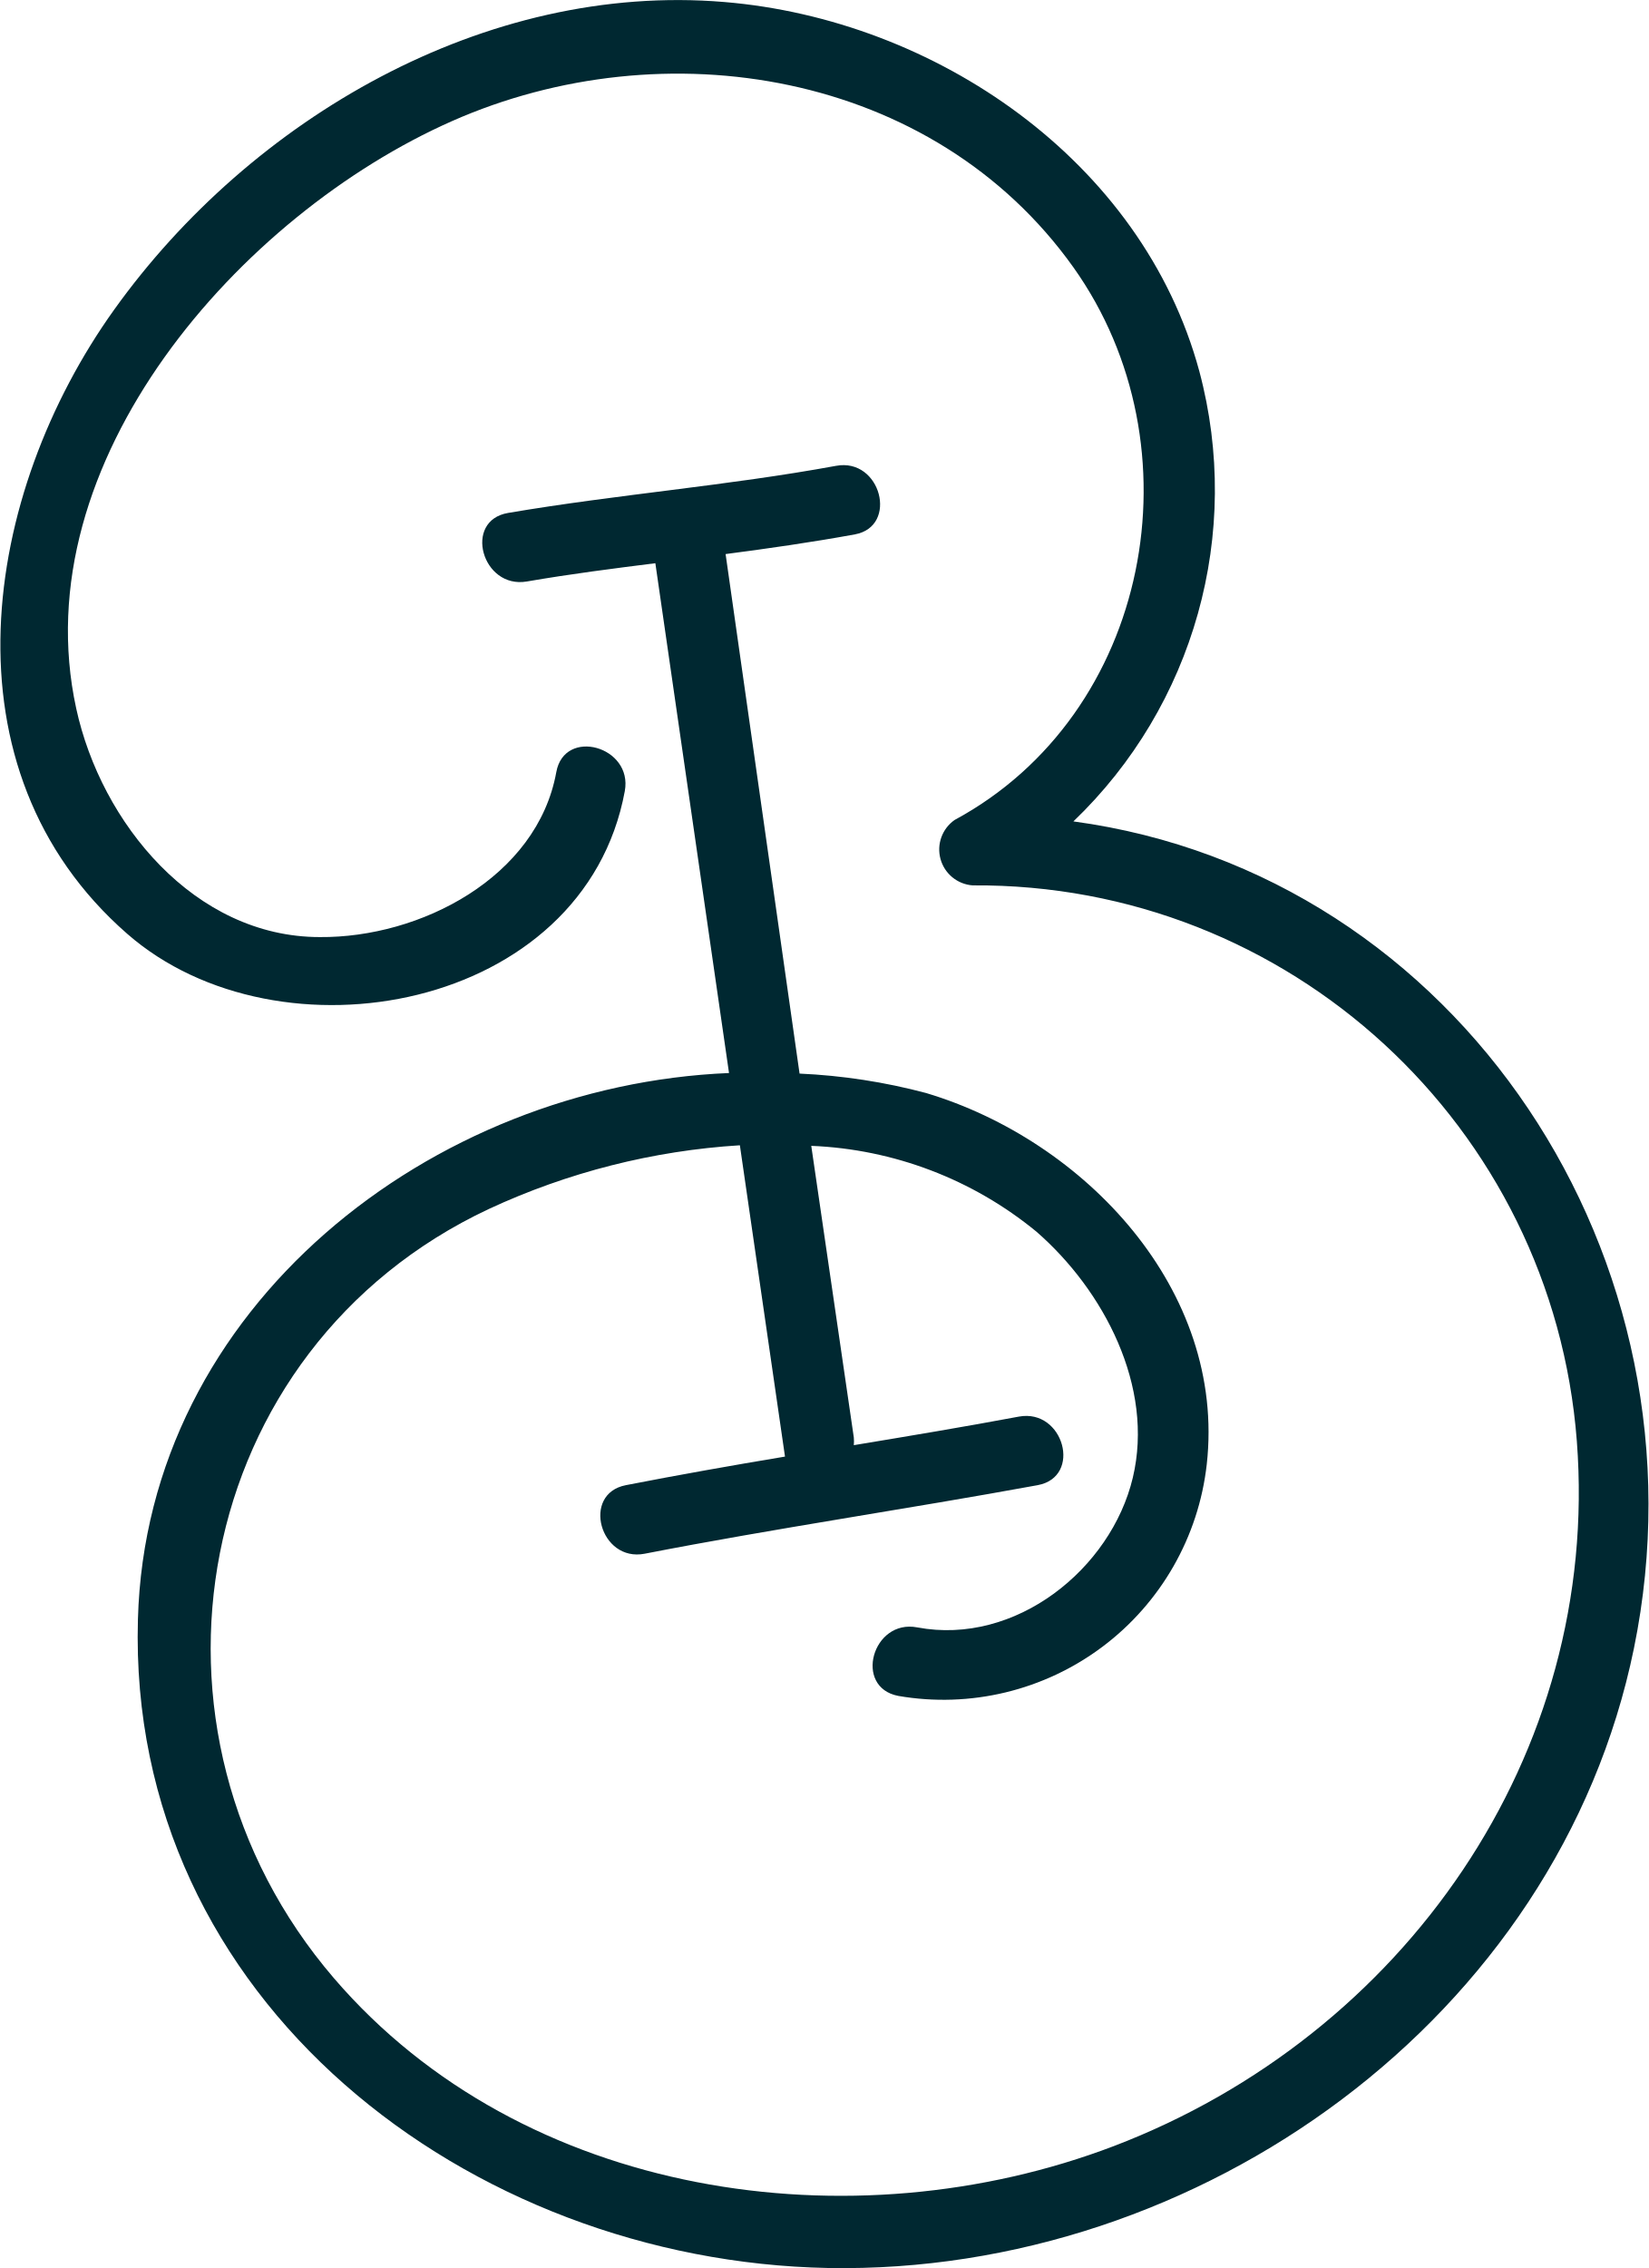
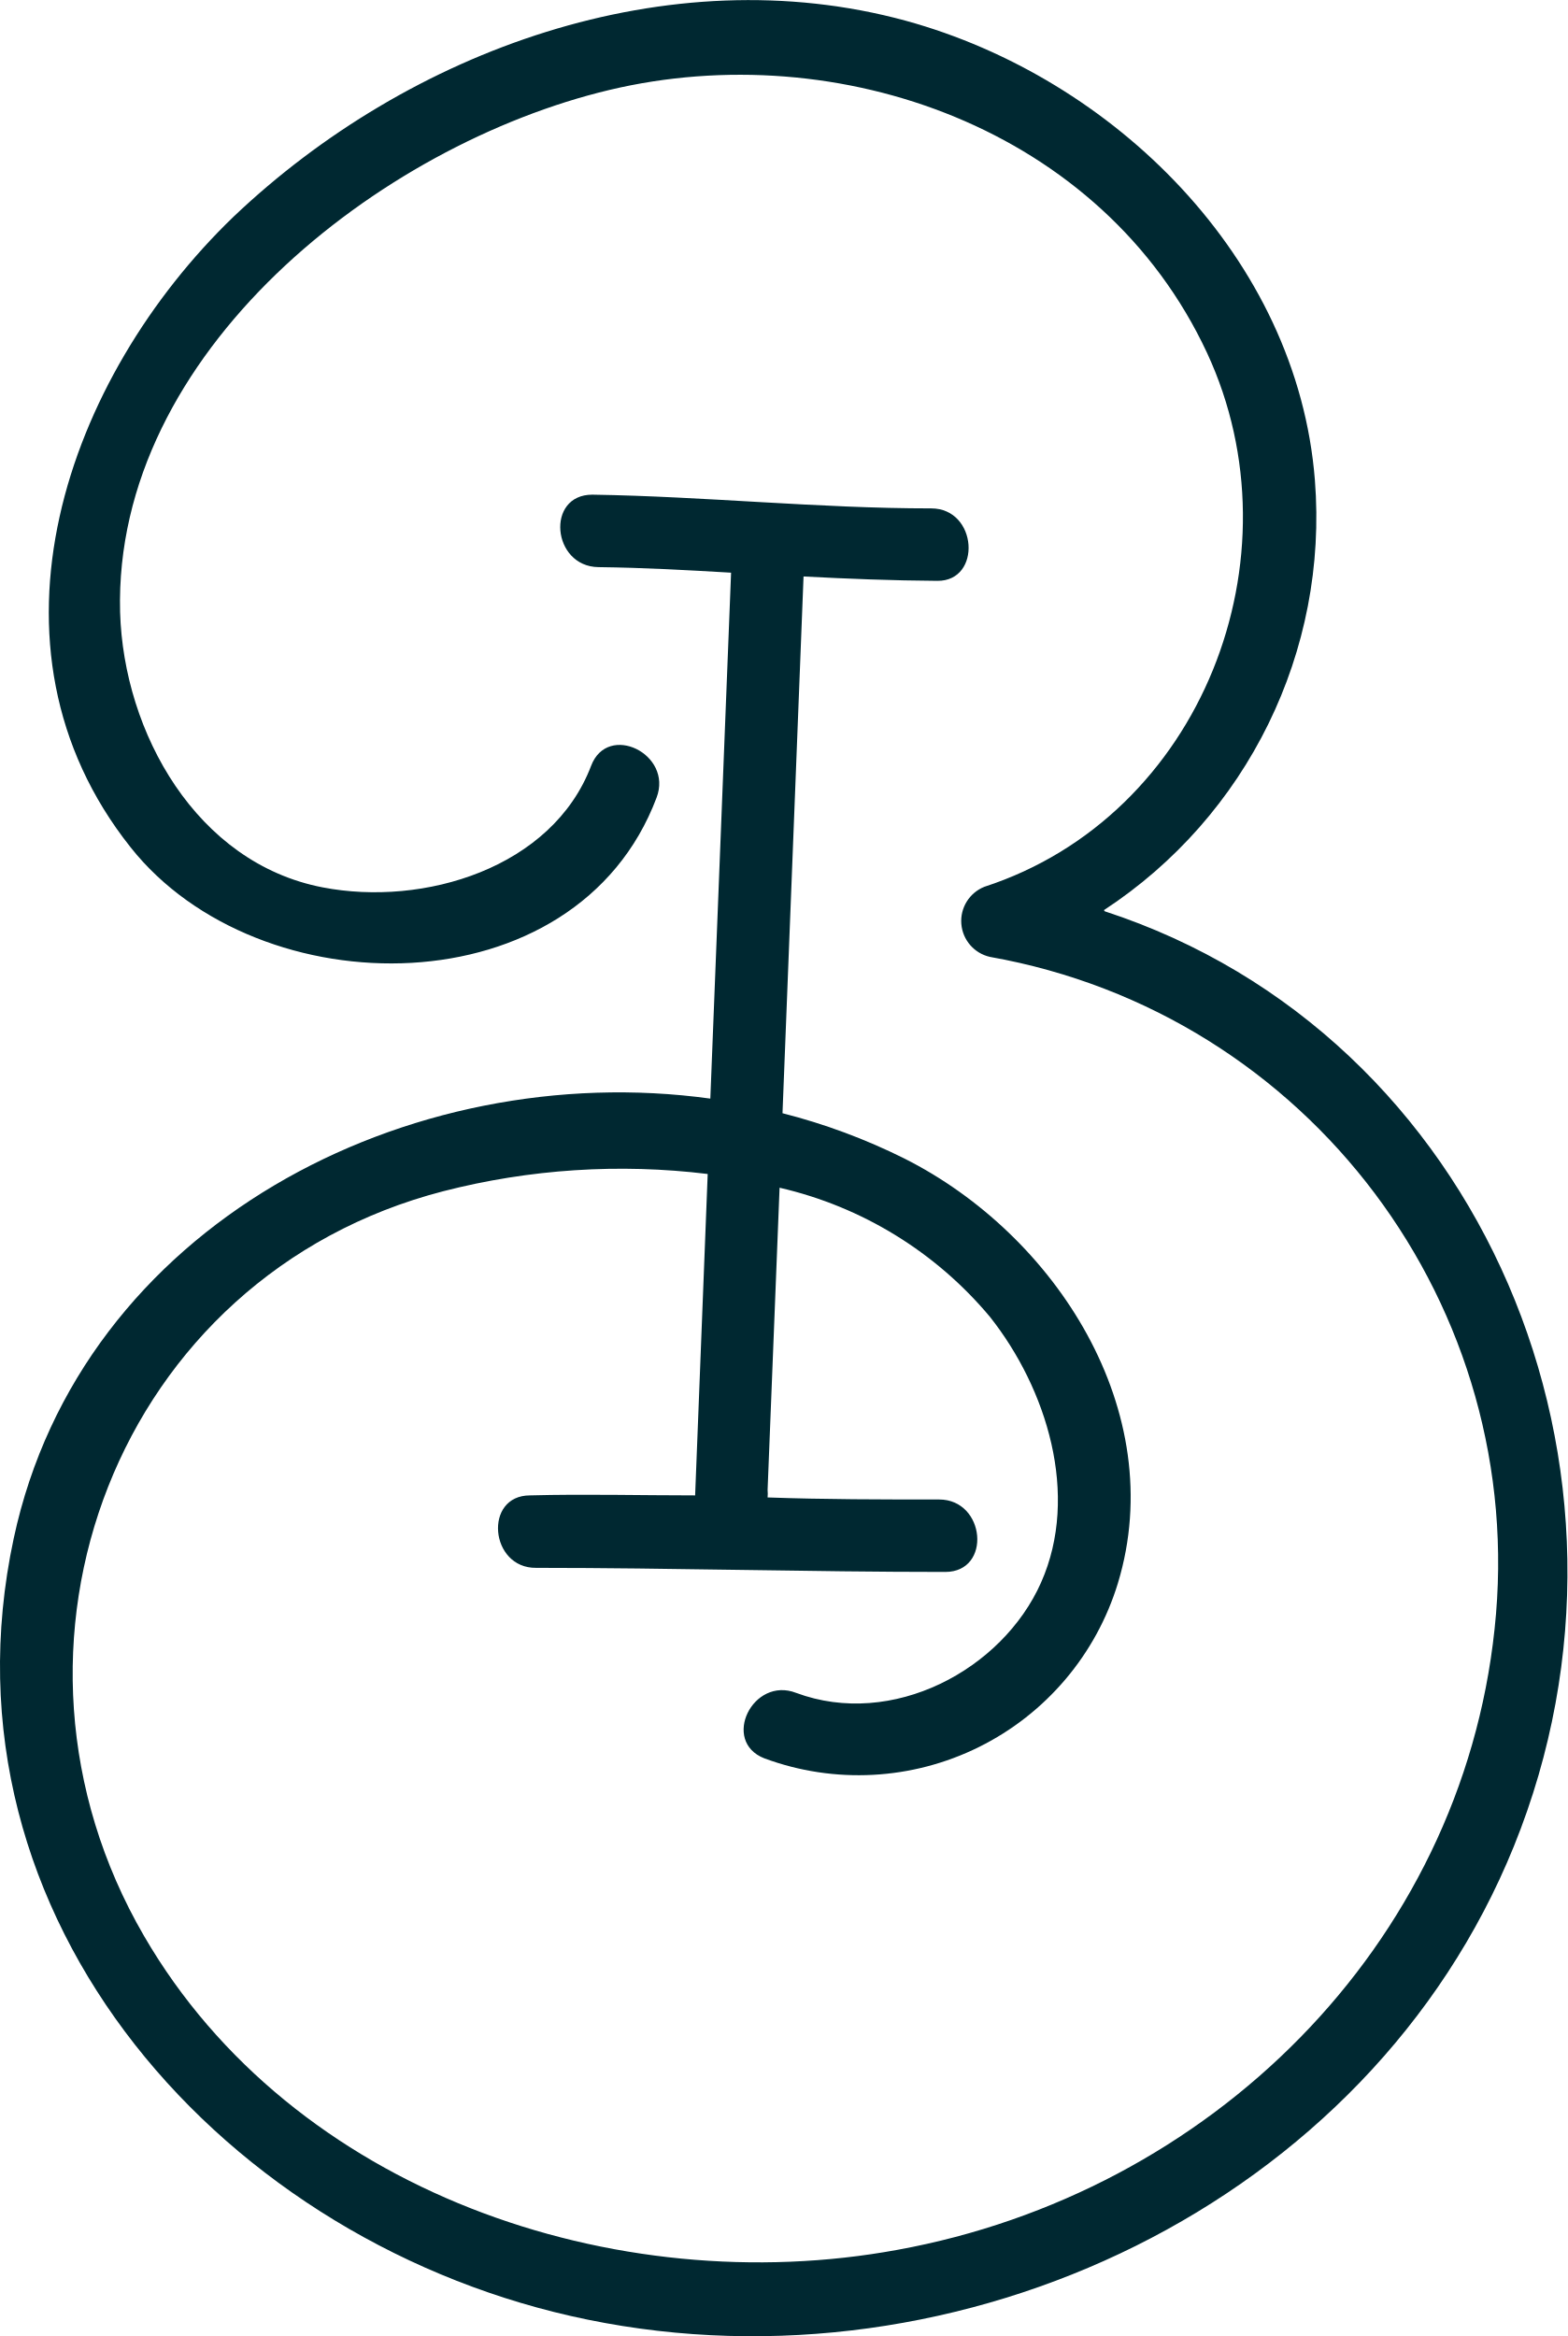
- <svg xmlns="http://www.w3.org/2000/svg" width="57.73" height="79.41" viewBox="0 0 57.73 79.41">
+ <svg xmlns="http://www.w3.org/2000/svg" width="53.64" height="79.95" viewBox="0 0 53.64 79.95">
  <defs>
    <style>
      .a {
        fill: #002831;
      }
    </style>
  </defs>
-   <path class="a" d="M37.59,28.76A16.08,16.08,0,0,0,42,13C40,5.61,32.73.68,25.36.07,17-.63,8.79,4.15,4,10.84c-4.62,6.45-6.14,16.1.46,21.86,5.31,4.64,16,2.7,17.42-5,.29-1.57-2.12-2.24-2.4-.66-.67,3.68-4.76,5.8-8.28,5.77-4.39,0-7.66-4-8.53-8C.78,16.16,8.41,7.52,15.83,4.24S32.68,2.47,37.59,9.36C42.06,15.64,40.3,25,33.43,28.71A1.26,1.26,0,0,0,34.06,31,21.07,21.07,0,0,1,55.22,50.46c.84,11-6.08,20.81-16.21,24.68-9.18,3.5-20.7,1.82-27.31-5.87-7.47-8.69-5-22.05,5.42-26.94a24.45,24.45,0,0,1,8.79-2.23L27.49,51h0c-1.86.31-3.72.64-5.57,1-1.57.3-.91,2.71.66,2.4,4.57-.89,9.18-1.56,13.76-2.4,1.57-.29.91-2.69-.66-2.4-1.92.36-3.85.68-5.78,1a1.41,1.41,0,0,0,0-.27L28.41,40.12a13.26,13.26,0,0,1,7.88,3c2.36,2.05,4.14,5.43,3.38,8.62s-4.1,5.89-7.55,5.24c-1.57-.3-2.24,2.1-.66,2.4a9.28,9.28,0,0,0,10.8-8.11c.68-6.11-4.28-11.34-9.83-13A20.83,20.83,0,0,0,28,37.59L25.41,19.4c1.52-.2,3-.41,4.53-.69s.91-2.69-.66-2.4c-3.81.7-7.67,1-11.49,1.65-1.58.27-.91,2.67.66,2.4s3-.45,4.5-.64l2.58,17.85C15.13,38,5.13,45.73,4.83,56.7,4.45,70.06,16.43,79.17,29,79.41c13,.24,25.57-8.75,28.22-21.7C60,44.12,51.12,30.59,37.59,28.76" />
+   <path class="a" d="M37.78,31.15A16.08,16.08,0,0,0,45,16.43C44.4,8.83,38.11,2.66,31,.71c-8.14-2.22-17,1-23,6.7C2.28,12.91-1,22.12,4.47,29c4.38,5.53,15.26,5.58,18-1.7.57-1.49-1.67-2.59-2.24-1.09-1.33,3.5-5.73,4.83-9.19,4.16-4.31-.83-6.81-5.29-6.93-9.42C3.88,12.06,13,4.95,20.85,3.08s16.89,1.33,20.46,9c3.25,7-.18,15.85-7.62,18.27a1.26,1.26,0,0,0,.19,2.4,21.07,21.07,0,0,1,17.27,23C50,66.64,41.38,75.06,30.72,77,21.05,78.78,10,75,4.93,66.26-.83,56.35,4,43.66,15.17,40.77a24.45,24.45,0,0,1,9.05-.59l-.43,11h0c-1.88,0-3.77-.05-5.65,0-1.6,0-1.38,2.5.21,2.48,4.66,0,9.31.14,14,.14,1.6,0,1.38-2.48-.21-2.48-2,0-3.91,0-5.87-.07a1.41,1.41,0,0,0,0-.26l.41-10.34a13.26,13.26,0,0,1,7.2,4.42c1.94,2.45,3.08,6.09,1.75,9.09s-5.1,5-8.38,3.78c-1.49-.58-2.58,1.66-1.09,2.24a9.28,9.28,0,0,0,12.1-6c1.78-5.88-2.14-11.93-7.31-14.53a20.83,20.83,0,0,0-4.17-1.55l.72-18.37c1.53.08,3.05.14,4.58.15s1.38-2.48-.21-2.48c-3.87,0-7.73-.41-11.6-.47-1.6,0-1.38,2.46.21,2.48s3,.1,4.54.19l-.71,18C14,36.18,2.77,41.92.47,52.65c-2.8,13.07,7.31,24.22,19.64,26.74,12.73,2.61,26.73-3.94,31.7-16.2,5.21-12.85-1.06-27.78-14-32" />
</svg>
